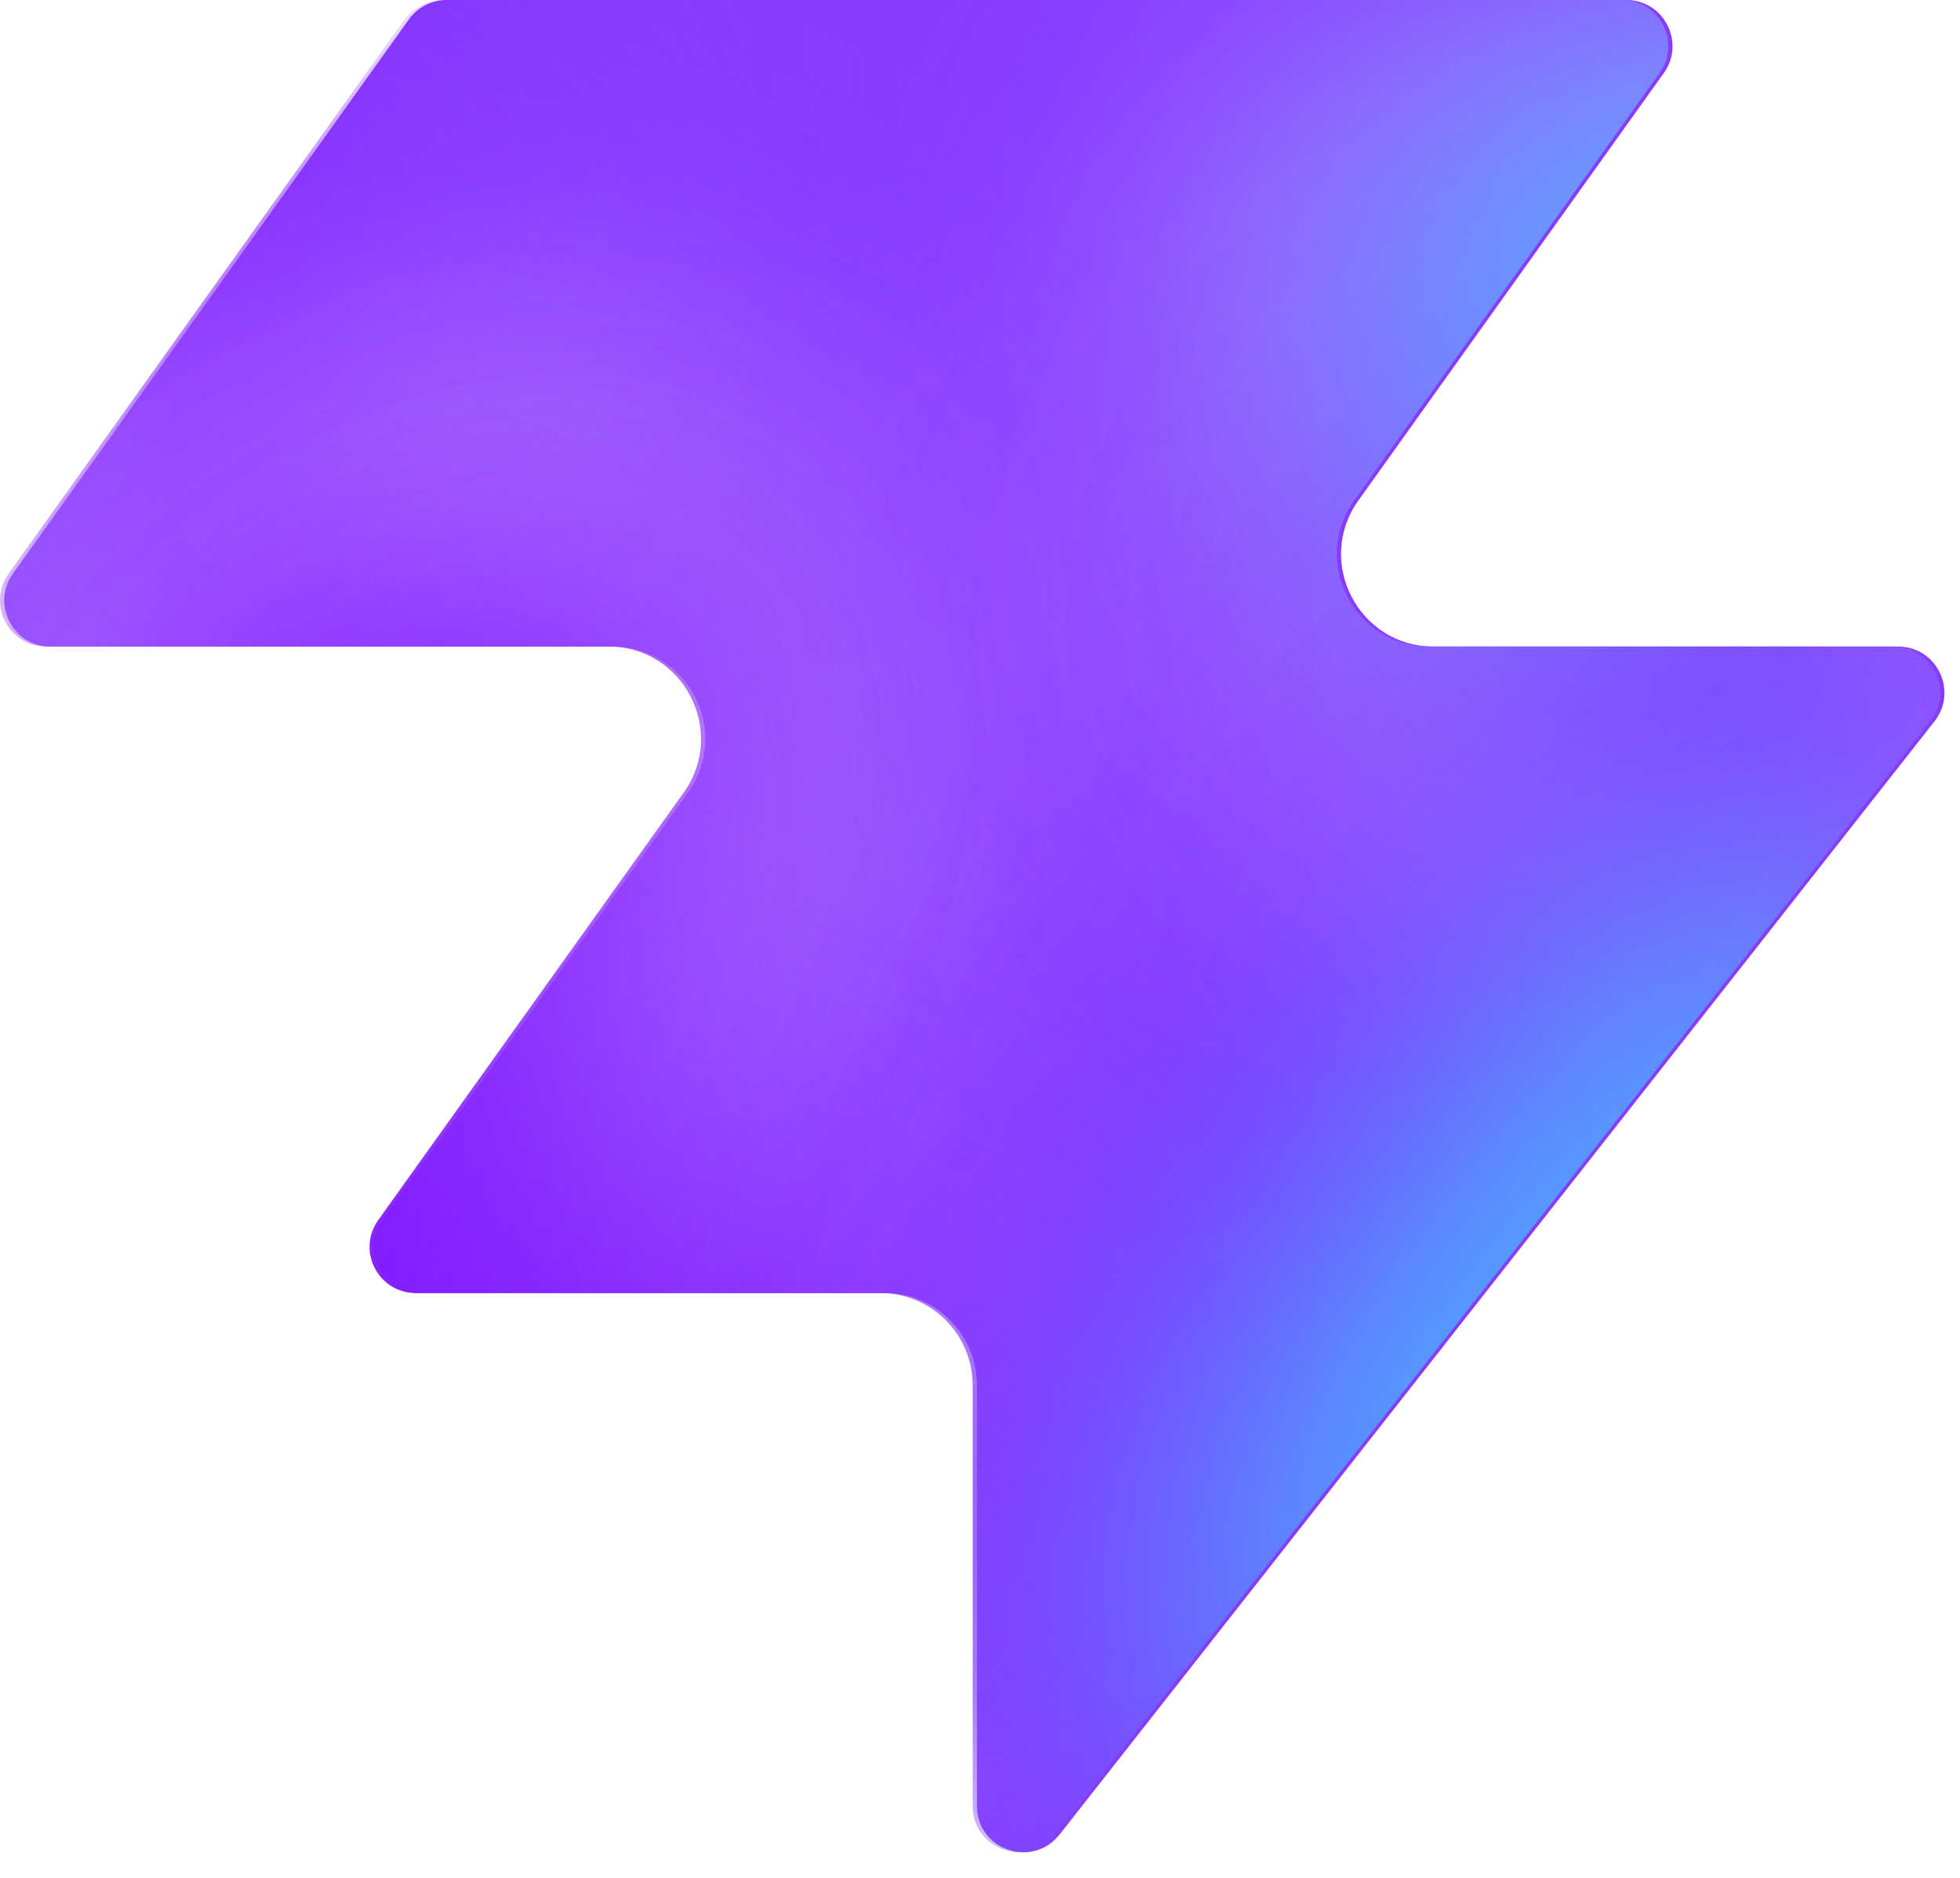
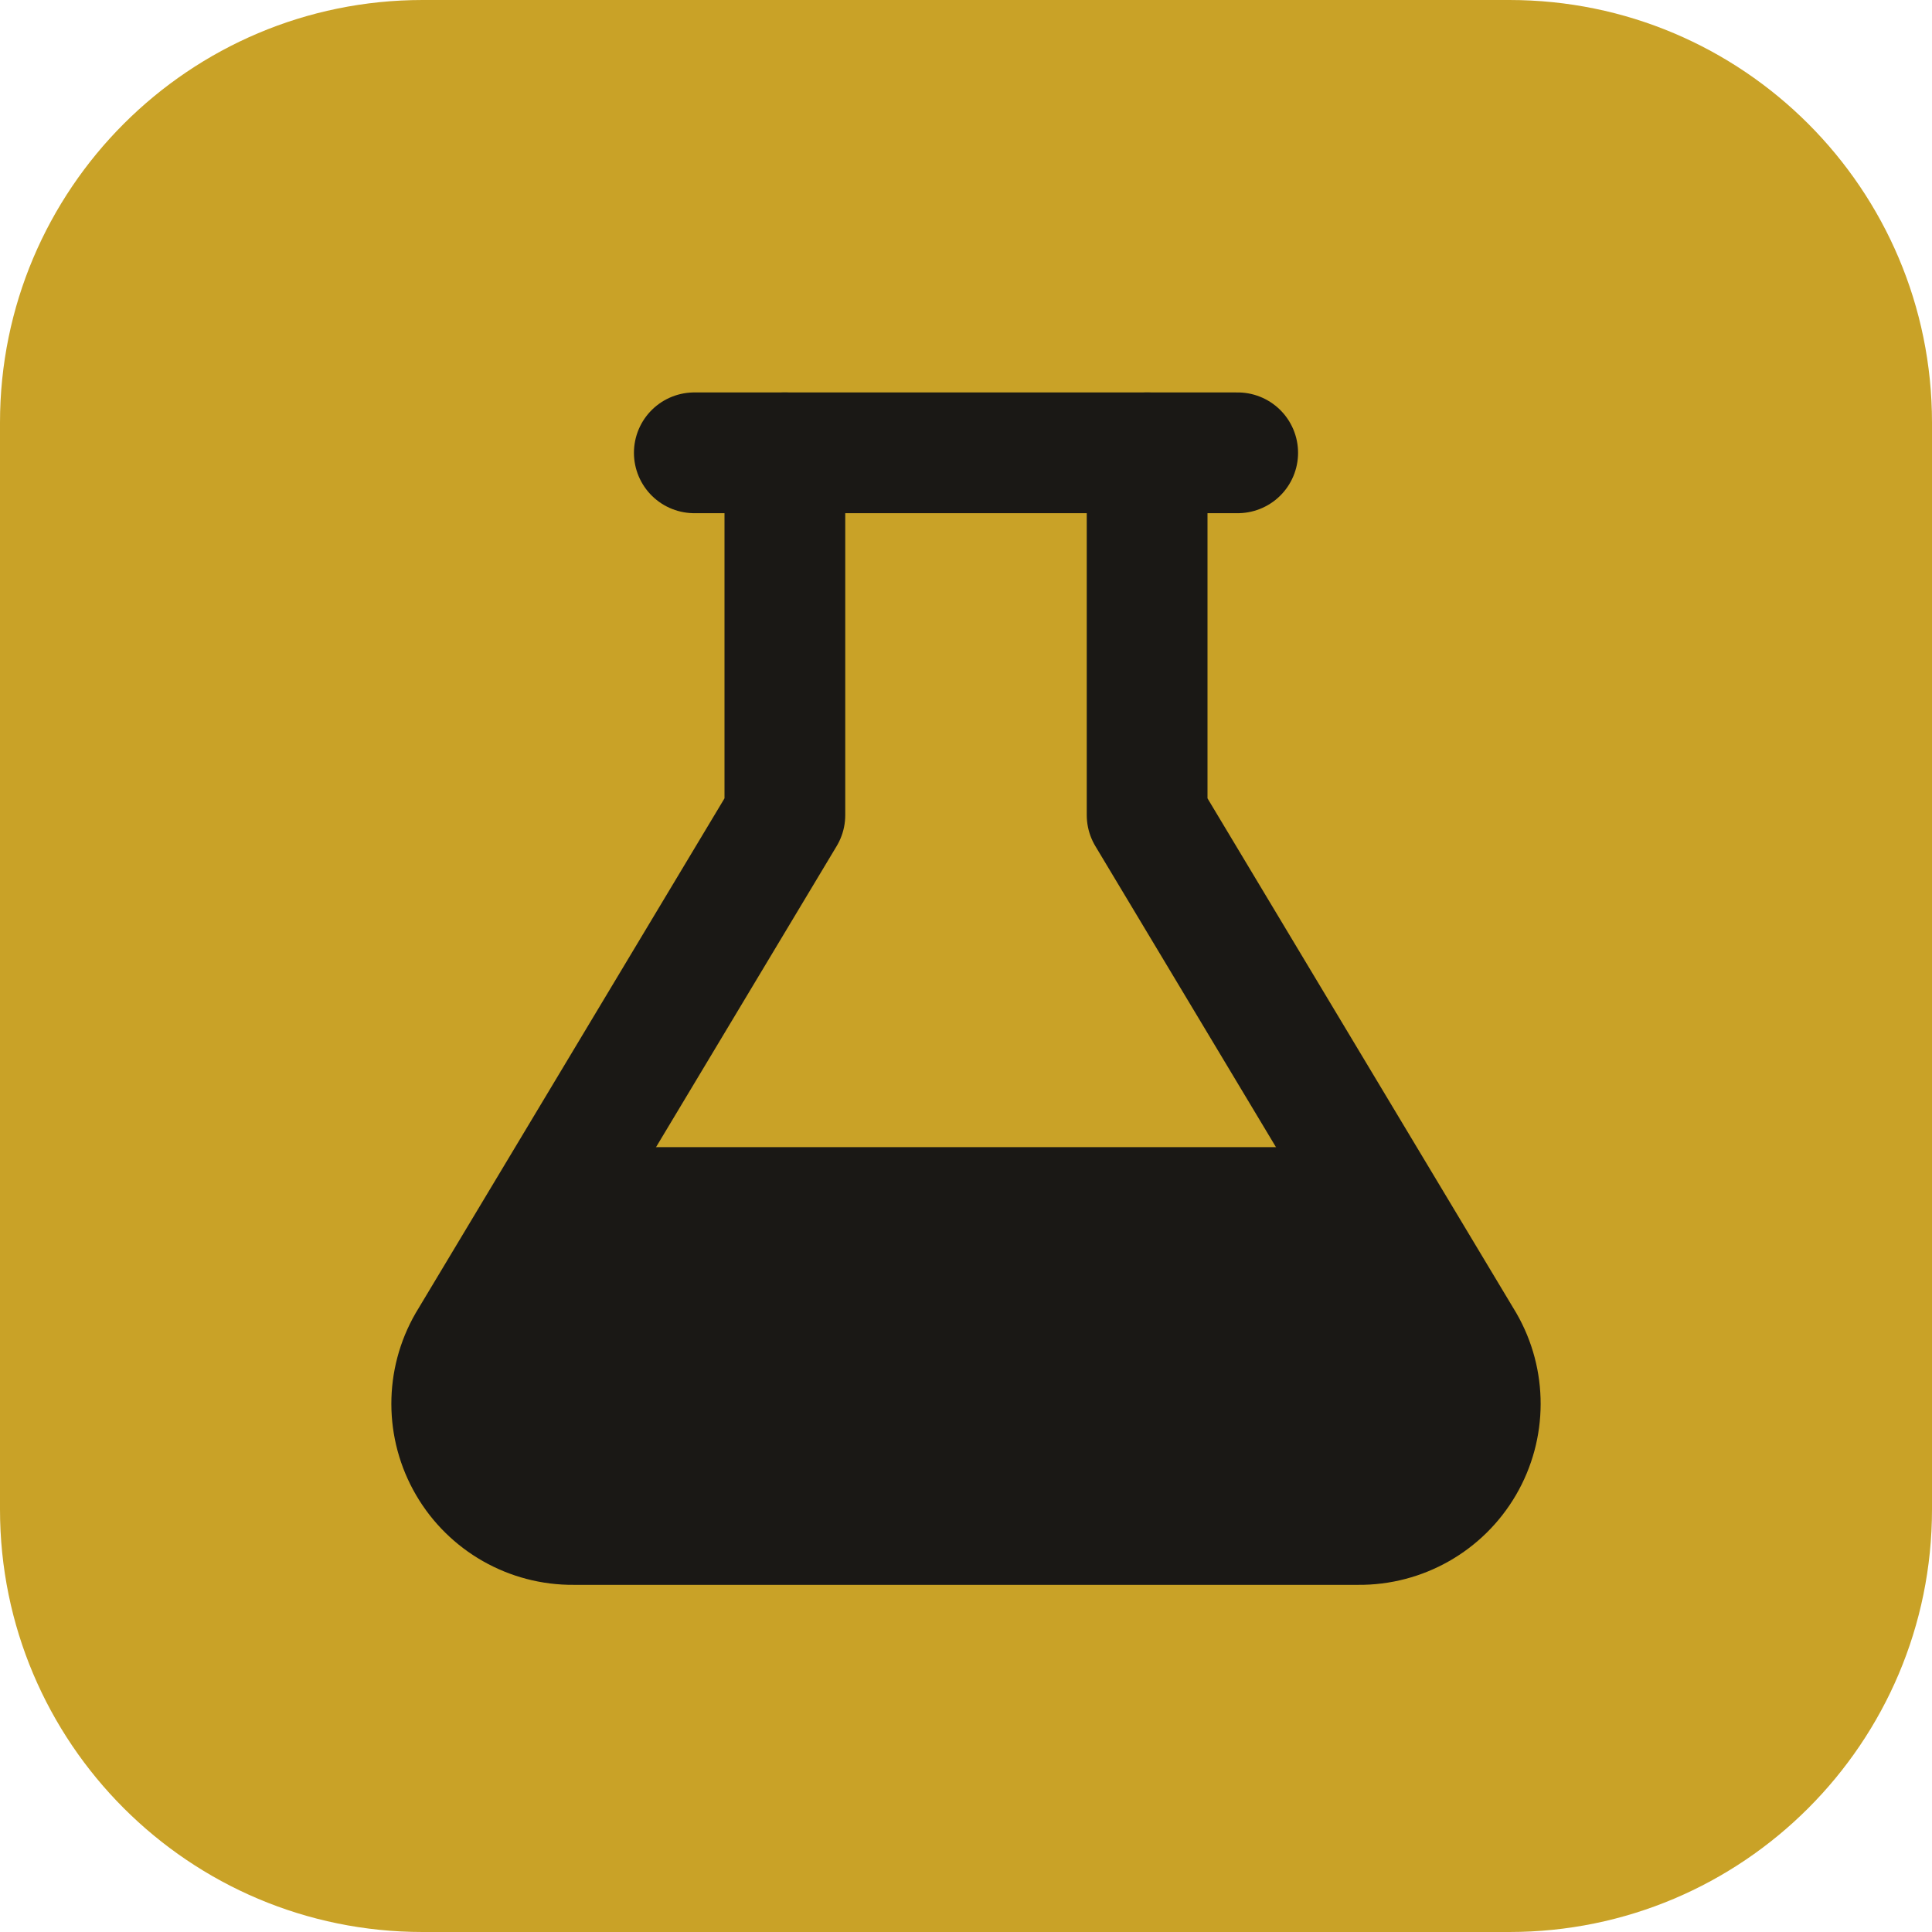
- <svg xmlns="http://www.w3.org/2000/svg" width="48" height="46" fill="none" viewBox="0 0 48 46">
-   <path fill="#863bff" d="M25.946 44.938c-.664.845-2.021.375-2.021-.698V33.937a2.26 2.26 0 0 0-2.262-2.262H10.287c-.92 0-1.456-1.04-.92-1.788l7.48-10.471c1.07-1.497 0-3.578-1.842-3.578H1.237c-.92 0-1.456-1.04-.92-1.788L10.013.474c.214-.297.556-.474.92-.474h28.894c.92 0 1.456 1.04.92 1.788l-7.48 10.471c-1.07 1.498 0 3.579 1.842 3.579h11.377c.943 0 1.473 1.088.89 1.83L25.947 44.94z" style="fill:#863bff;fill:color(display-p3 .525 .23 1);fill-opacity:1" />
-   <mask id="a" width="48" height="46" x="0" y="0" maskUnits="userSpaceOnUse" style="mask-type:alpha">
-     <path fill="#000" d="M25.842 44.938c-.664.844-2.021.375-2.021-.698V33.937a2.26 2.26 0 0 0-2.262-2.262H10.183c-.92 0-1.456-1.04-.92-1.788l7.48-10.471c1.07-1.498 0-3.579-1.842-3.579H1.133c-.92 0-1.456-1.04-.92-1.787L9.91.473c.214-.297.556-.474.92-.474h28.894c.92 0 1.456 1.04.92 1.788l-7.48 10.471c-1.07 1.498 0 3.578 1.842 3.578h11.377c.943 0 1.473 1.088.89 1.832L25.843 44.94z" style="fill:#000;fill-opacity:1" />
-   </mask>
-   <g mask="url(#a)">
-     <g filter="url(#b)">
-       <ellipse cx="5.508" cy="14.704" fill="#ede6ff" rx="5.508" ry="14.704" style="fill:#ede6ff;fill:color(display-p3 .927 .903 1);fill-opacity:1" transform="matrix(.00324 1 1 -.00324 -4.47 31.516)" />
-     </g>
-     <g filter="url(#c)">
-       <ellipse cx="10.399" cy="29.851" fill="#ede6ff" rx="10.399" ry="29.851" style="fill:#ede6ff;fill:color(display-p3 .927 .903 1);fill-opacity:1" transform="matrix(.00324 1 1 -.00324 -39.328 7.883)" />
-     </g>
-     <g filter="url(#d)">
-       <ellipse cx="5.508" cy="30.487" fill="#7e14ff" rx="5.508" ry="30.487" style="fill:#7e14ff;fill:color(display-p3 .492 .077 1);fill-opacity:1" transform="rotate(89.814 -25.913 -14.639)scale(1 -1)" />
-     </g>
-     <g filter="url(#e)">
-       <ellipse cx="5.508" cy="30.599" fill="#7e14ff" rx="5.508" ry="30.599" style="fill:#7e14ff;fill:color(display-p3 .492 .077 1);fill-opacity:1" transform="rotate(89.814 -32.644 -3.334)scale(1 -1)" />
-     </g>
-     <g filter="url(#f)">
-       <ellipse cx="5.508" cy="30.599" fill="#7e14ff" rx="5.508" ry="30.599" style="fill:#7e14ff;fill:color(display-p3 .492 .077 1);fill-opacity:1" transform="matrix(.00324 1 1 -.00324 -34.34 30.47)" />
-     </g>
-     <g filter="url(#g)">
-       <ellipse cx="14.072" cy="22.078" fill="#ede6ff" rx="14.072" ry="22.078" style="fill:#ede6ff;fill:color(display-p3 .927 .903 1);fill-opacity:1" transform="rotate(93.35 24.506 48.493)scale(-1 1)" />
-     </g>
-     <g filter="url(#h)">
-       <ellipse cx="3.47" cy="21.501" fill="#7e14ff" rx="3.47" ry="21.501" style="fill:#7e14ff;fill:color(display-p3 .492 .077 1);fill-opacity:1" transform="rotate(89.009 28.708 47.59)scale(-1 1)" />
-     </g>
-     <g filter="url(#i)">
-       <ellipse cx="3.47" cy="21.501" fill="#7e14ff" rx="3.47" ry="21.501" style="fill:#7e14ff;fill:color(display-p3 .492 .077 1);fill-opacity:1" transform="rotate(89.009 28.708 47.59)scale(-1 1)" />
-     </g>
-     <g filter="url(#j)">
-       <ellipse cx=".387" cy="8.972" fill="#7e14ff" rx="4.407" ry="29.108" style="fill:#7e14ff;fill:color(display-p3 .492 .077 1);fill-opacity:1" transform="rotate(39.51 .387 8.972)" />
-     </g>
-     <g filter="url(#k)">
-       <ellipse cx="47.523" cy="-6.092" fill="#7e14ff" rx="4.407" ry="29.108" style="fill:#7e14ff;fill:color(display-p3 .492 .077 1);fill-opacity:1" transform="rotate(37.892 47.523 -6.092)" />
-     </g>
-     <g filter="url(#l)">
-       <ellipse cx="41.412" cy="6.333" fill="#47bfff" rx="5.971" ry="9.665" style="fill:#47bfff;fill:color(display-p3 .28 .748 1);fill-opacity:1" transform="rotate(37.892 41.412 6.333)" />
-     </g>
-     <g filter="url(#m)">
-       <ellipse cx="-1.879" cy="38.332" fill="#7e14ff" rx="4.407" ry="29.108" style="fill:#7e14ff;fill:color(display-p3 .492 .077 1);fill-opacity:1" transform="rotate(37.892 -1.88 38.332)" />
-     </g>
-     <g filter="url(#n)">
-       <ellipse cx="-1.879" cy="38.332" fill="#7e14ff" rx="4.407" ry="29.108" style="fill:#7e14ff;fill:color(display-p3 .492 .077 1);fill-opacity:1" transform="rotate(37.892 -1.88 38.332)" />
-     </g>
-     <g filter="url(#o)">
-       <ellipse cx="35.651" cy="29.907" fill="#7e14ff" rx="4.407" ry="29.108" style="fill:#7e14ff;fill:color(display-p3 .492 .077 1);fill-opacity:1" transform="rotate(37.892 35.651 29.907)" />
-     </g>
-     <g filter="url(#p)">
-       <ellipse cx="38.418" cy="32.4" fill="#47bfff" rx="5.971" ry="15.297" style="fill:#47bfff;fill:color(display-p3 .28 .748 1);fill-opacity:1" transform="rotate(37.892 38.418 32.4)" />
-     </g>
+ <svg xmlns="http://www.w3.org/2000/svg" width="64" height="64" viewBox="0 0 64 64">
+   <rect width="64" height="64" rx="14" fill="#C9A227" />
+   <g fill="none" stroke="#1A1815" stroke-width="4" stroke-linecap="round" stroke-linejoin="round">
+     <path d="M26 15v12L15.5 44.5A4 4 0 0 0 19 50.5h26a4 4 0 0 0 3.5-6L38 27V15" />
+     <path d="M23 15h18" />
  </g>
-   <defs>
-     <filter id="b" width="60.045" height="41.654" x="-19.77" y="16.149" color-interpolation-filters="sRGB" filterUnits="userSpaceOnUse">
-       <feFlood flood-opacity="0" result="BackgroundImageFix" />
-       <feBlend in="SourceGraphic" in2="BackgroundImageFix" result="shape" />
-       <feGaussianBlur result="effect1_foregroundBlur_2002_17158" stdDeviation="7.659" />
-     </filter>
-     <filter id="c" width="90.34" height="51.437" x="-54.613" y="-7.533" color-interpolation-filters="sRGB" filterUnits="userSpaceOnUse">
-       <feFlood flood-opacity="0" result="BackgroundImageFix" />
-       <feBlend in="SourceGraphic" in2="BackgroundImageFix" result="shape" />
-       <feGaussianBlur result="effect1_foregroundBlur_2002_17158" stdDeviation="7.659" />
-     </filter>
-     <filter id="d" width="79.355" height="29.4" x="-49.64" y="2.03" color-interpolation-filters="sRGB" filterUnits="userSpaceOnUse">
-       <feFlood flood-opacity="0" result="BackgroundImageFix" />
-       <feBlend in="SourceGraphic" in2="BackgroundImageFix" result="shape" />
-       <feGaussianBlur result="effect1_foregroundBlur_2002_17158" stdDeviation="4.596" />
-     </filter>
-     <filter id="e" width="79.579" height="29.4" x="-45.045" y="20.029" color-interpolation-filters="sRGB" filterUnits="userSpaceOnUse">
-       <feFlood flood-opacity="0" result="BackgroundImageFix" />
-       <feBlend in="SourceGraphic" in2="BackgroundImageFix" result="shape" />
-       <feGaussianBlur result="effect1_foregroundBlur_2002_17158" stdDeviation="4.596" />
-     </filter>
-     <filter id="f" width="79.579" height="29.4" x="-43.513" y="21.178" color-interpolation-filters="sRGB" filterUnits="userSpaceOnUse">
-       <feFlood flood-opacity="0" result="BackgroundImageFix" />
-       <feBlend in="SourceGraphic" in2="BackgroundImageFix" result="shape" />
-       <feGaussianBlur result="effect1_foregroundBlur_2002_17158" stdDeviation="4.596" />
-     </filter>
-     <filter id="g" width="74.749" height="58.852" x="15.756" y="-17.901" color-interpolation-filters="sRGB" filterUnits="userSpaceOnUse">
-       <feFlood flood-opacity="0" result="BackgroundImageFix" />
-       <feBlend in="SourceGraphic" in2="BackgroundImageFix" result="shape" />
-       <feGaussianBlur result="effect1_foregroundBlur_2002_17158" stdDeviation="7.659" />
-     </filter>
-     <filter id="h" width="61.377" height="25.362" x="23.548" y="2.284" color-interpolation-filters="sRGB" filterUnits="userSpaceOnUse">
-       <feFlood flood-opacity="0" result="BackgroundImageFix" />
-       <feBlend in="SourceGraphic" in2="BackgroundImageFix" result="shape" />
-       <feGaussianBlur result="effect1_foregroundBlur_2002_17158" stdDeviation="4.596" />
-     </filter>
-     <filter id="i" width="61.377" height="25.362" x="23.548" y="2.284" color-interpolation-filters="sRGB" filterUnits="userSpaceOnUse">
-       <feFlood flood-opacity="0" result="BackgroundImageFix" />
-       <feBlend in="SourceGraphic" in2="BackgroundImageFix" result="shape" />
-       <feGaussianBlur result="effect1_foregroundBlur_2002_17158" stdDeviation="4.596" />
-     </filter>
-     <filter id="j" width="56.045" height="63.649" x="-27.636" y="-22.853" color-interpolation-filters="sRGB" filterUnits="userSpaceOnUse">
-       <feFlood flood-opacity="0" result="BackgroundImageFix" />
-       <feBlend in="SourceGraphic" in2="BackgroundImageFix" result="shape" />
-       <feGaussianBlur result="effect1_foregroundBlur_2002_17158" stdDeviation="4.596" />
-     </filter>
-     <filter id="k" width="54.814" height="64.646" x="20.116" y="-38.415" color-interpolation-filters="sRGB" filterUnits="userSpaceOnUse">
-       <feFlood flood-opacity="0" result="BackgroundImageFix" />
-       <feBlend in="SourceGraphic" in2="BackgroundImageFix" result="shape" />
-       <feGaussianBlur result="effect1_foregroundBlur_2002_17158" stdDeviation="4.596" />
-     </filter>
-     <filter id="l" width="33.541" height="35.313" x="24.641" y="-11.323" color-interpolation-filters="sRGB" filterUnits="userSpaceOnUse">
-       <feFlood flood-opacity="0" result="BackgroundImageFix" />
-       <feBlend in="SourceGraphic" in2="BackgroundImageFix" result="shape" />
-       <feGaussianBlur result="effect1_foregroundBlur_2002_17158" stdDeviation="4.596" />
-     </filter>
-     <filter id="m" width="54.814" height="64.646" x="-29.286" y="6.009" color-interpolation-filters="sRGB" filterUnits="userSpaceOnUse">
-       <feFlood flood-opacity="0" result="BackgroundImageFix" />
-       <feBlend in="SourceGraphic" in2="BackgroundImageFix" result="shape" />
-       <feGaussianBlur result="effect1_foregroundBlur_2002_17158" stdDeviation="4.596" />
-     </filter>
-     <filter id="n" width="54.814" height="64.646" x="-29.286" y="6.009" color-interpolation-filters="sRGB" filterUnits="userSpaceOnUse">
-       <feFlood flood-opacity="0" result="BackgroundImageFix" />
-       <feBlend in="SourceGraphic" in2="BackgroundImageFix" result="shape" />
-       <feGaussianBlur result="effect1_foregroundBlur_2002_17158" stdDeviation="4.596" />
-     </filter>
-     <filter id="o" width="54.814" height="64.646" x="8.244" y="-2.416" color-interpolation-filters="sRGB" filterUnits="userSpaceOnUse">
-       <feFlood flood-opacity="0" result="BackgroundImageFix" />
-       <feBlend in="SourceGraphic" in2="BackgroundImageFix" result="shape" />
-       <feGaussianBlur result="effect1_foregroundBlur_2002_17158" stdDeviation="4.596" />
-     </filter>
-     <filter id="p" width="39.409" height="43.623" x="18.713" y="10.588" color-interpolation-filters="sRGB" filterUnits="userSpaceOnUse">
-       <feFlood flood-opacity="0" result="BackgroundImageFix" />
-       <feBlend in="SourceGraphic" in2="BackgroundImageFix" result="shape" />
-       <feGaussianBlur result="effect1_foregroundBlur_2002_17158" stdDeviation="4.596" />
-     </filter>
-   </defs>
+   <path d="M20.6 38h22.8l4.9 8.2A3.2 3.2 0 0 1 45.6 51H18.4a3.2 3.2 0 0 1-2.7-4.8z" fill="#1A1815" />
</svg>
